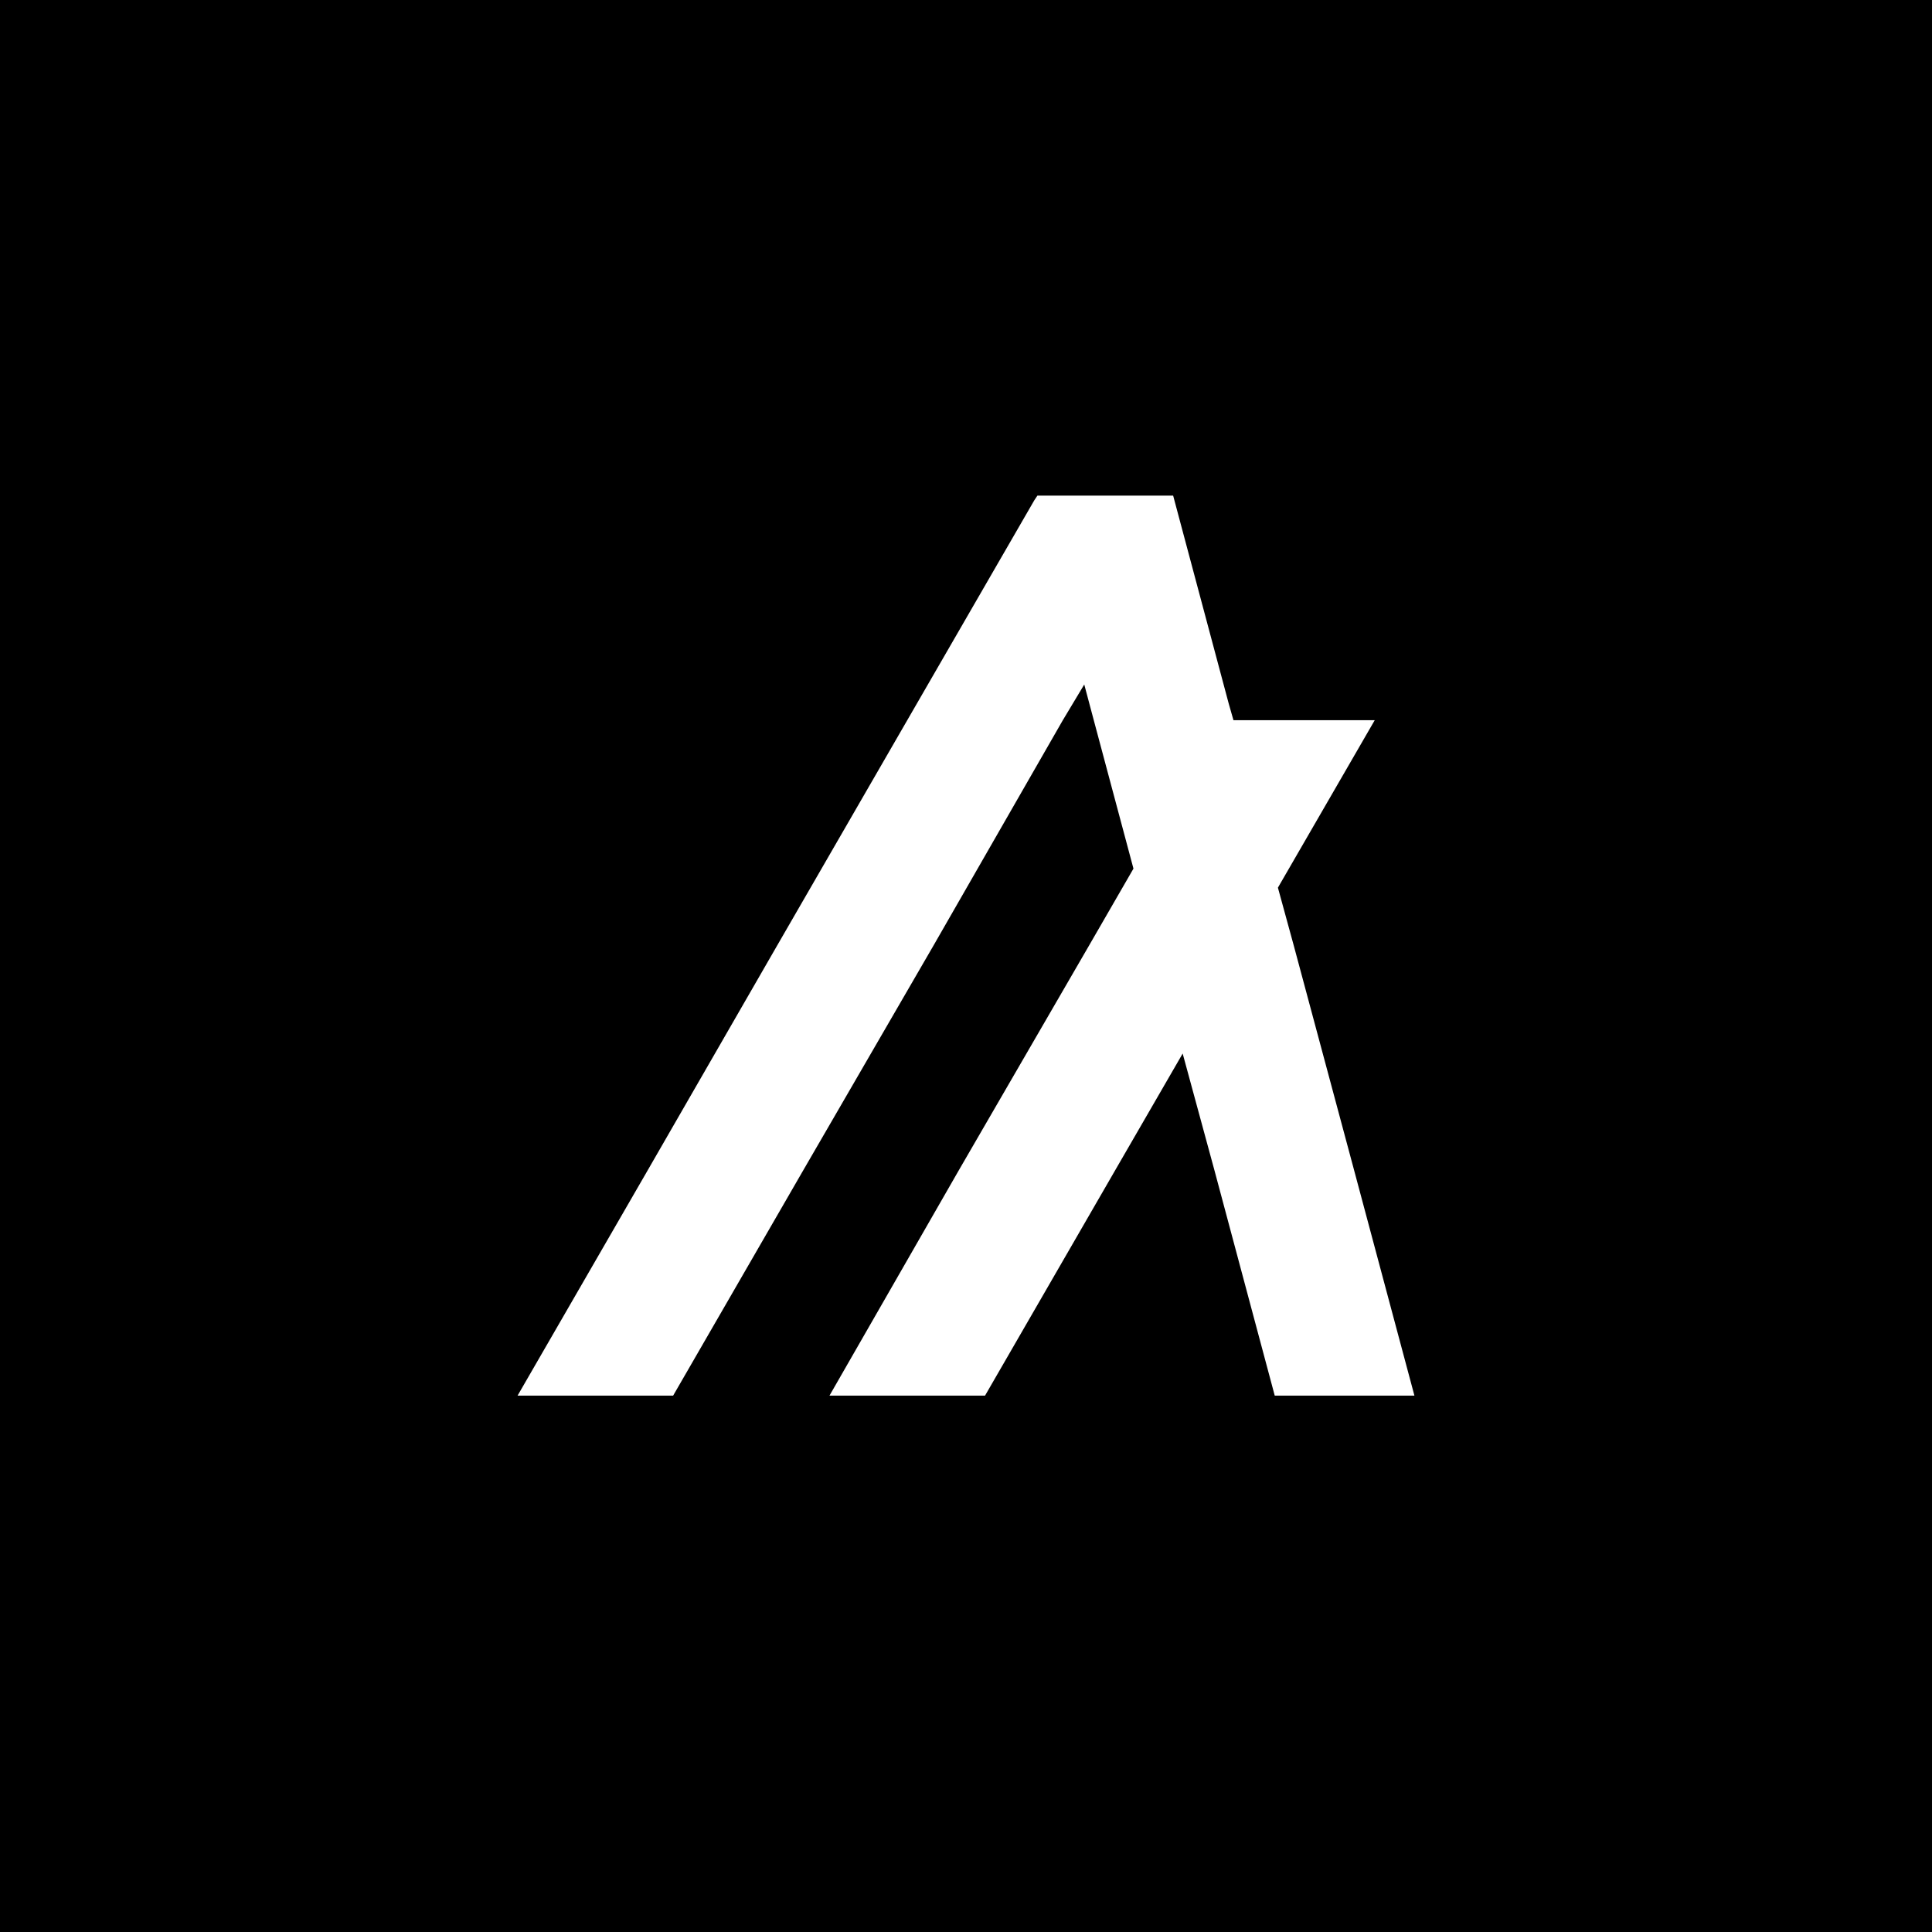
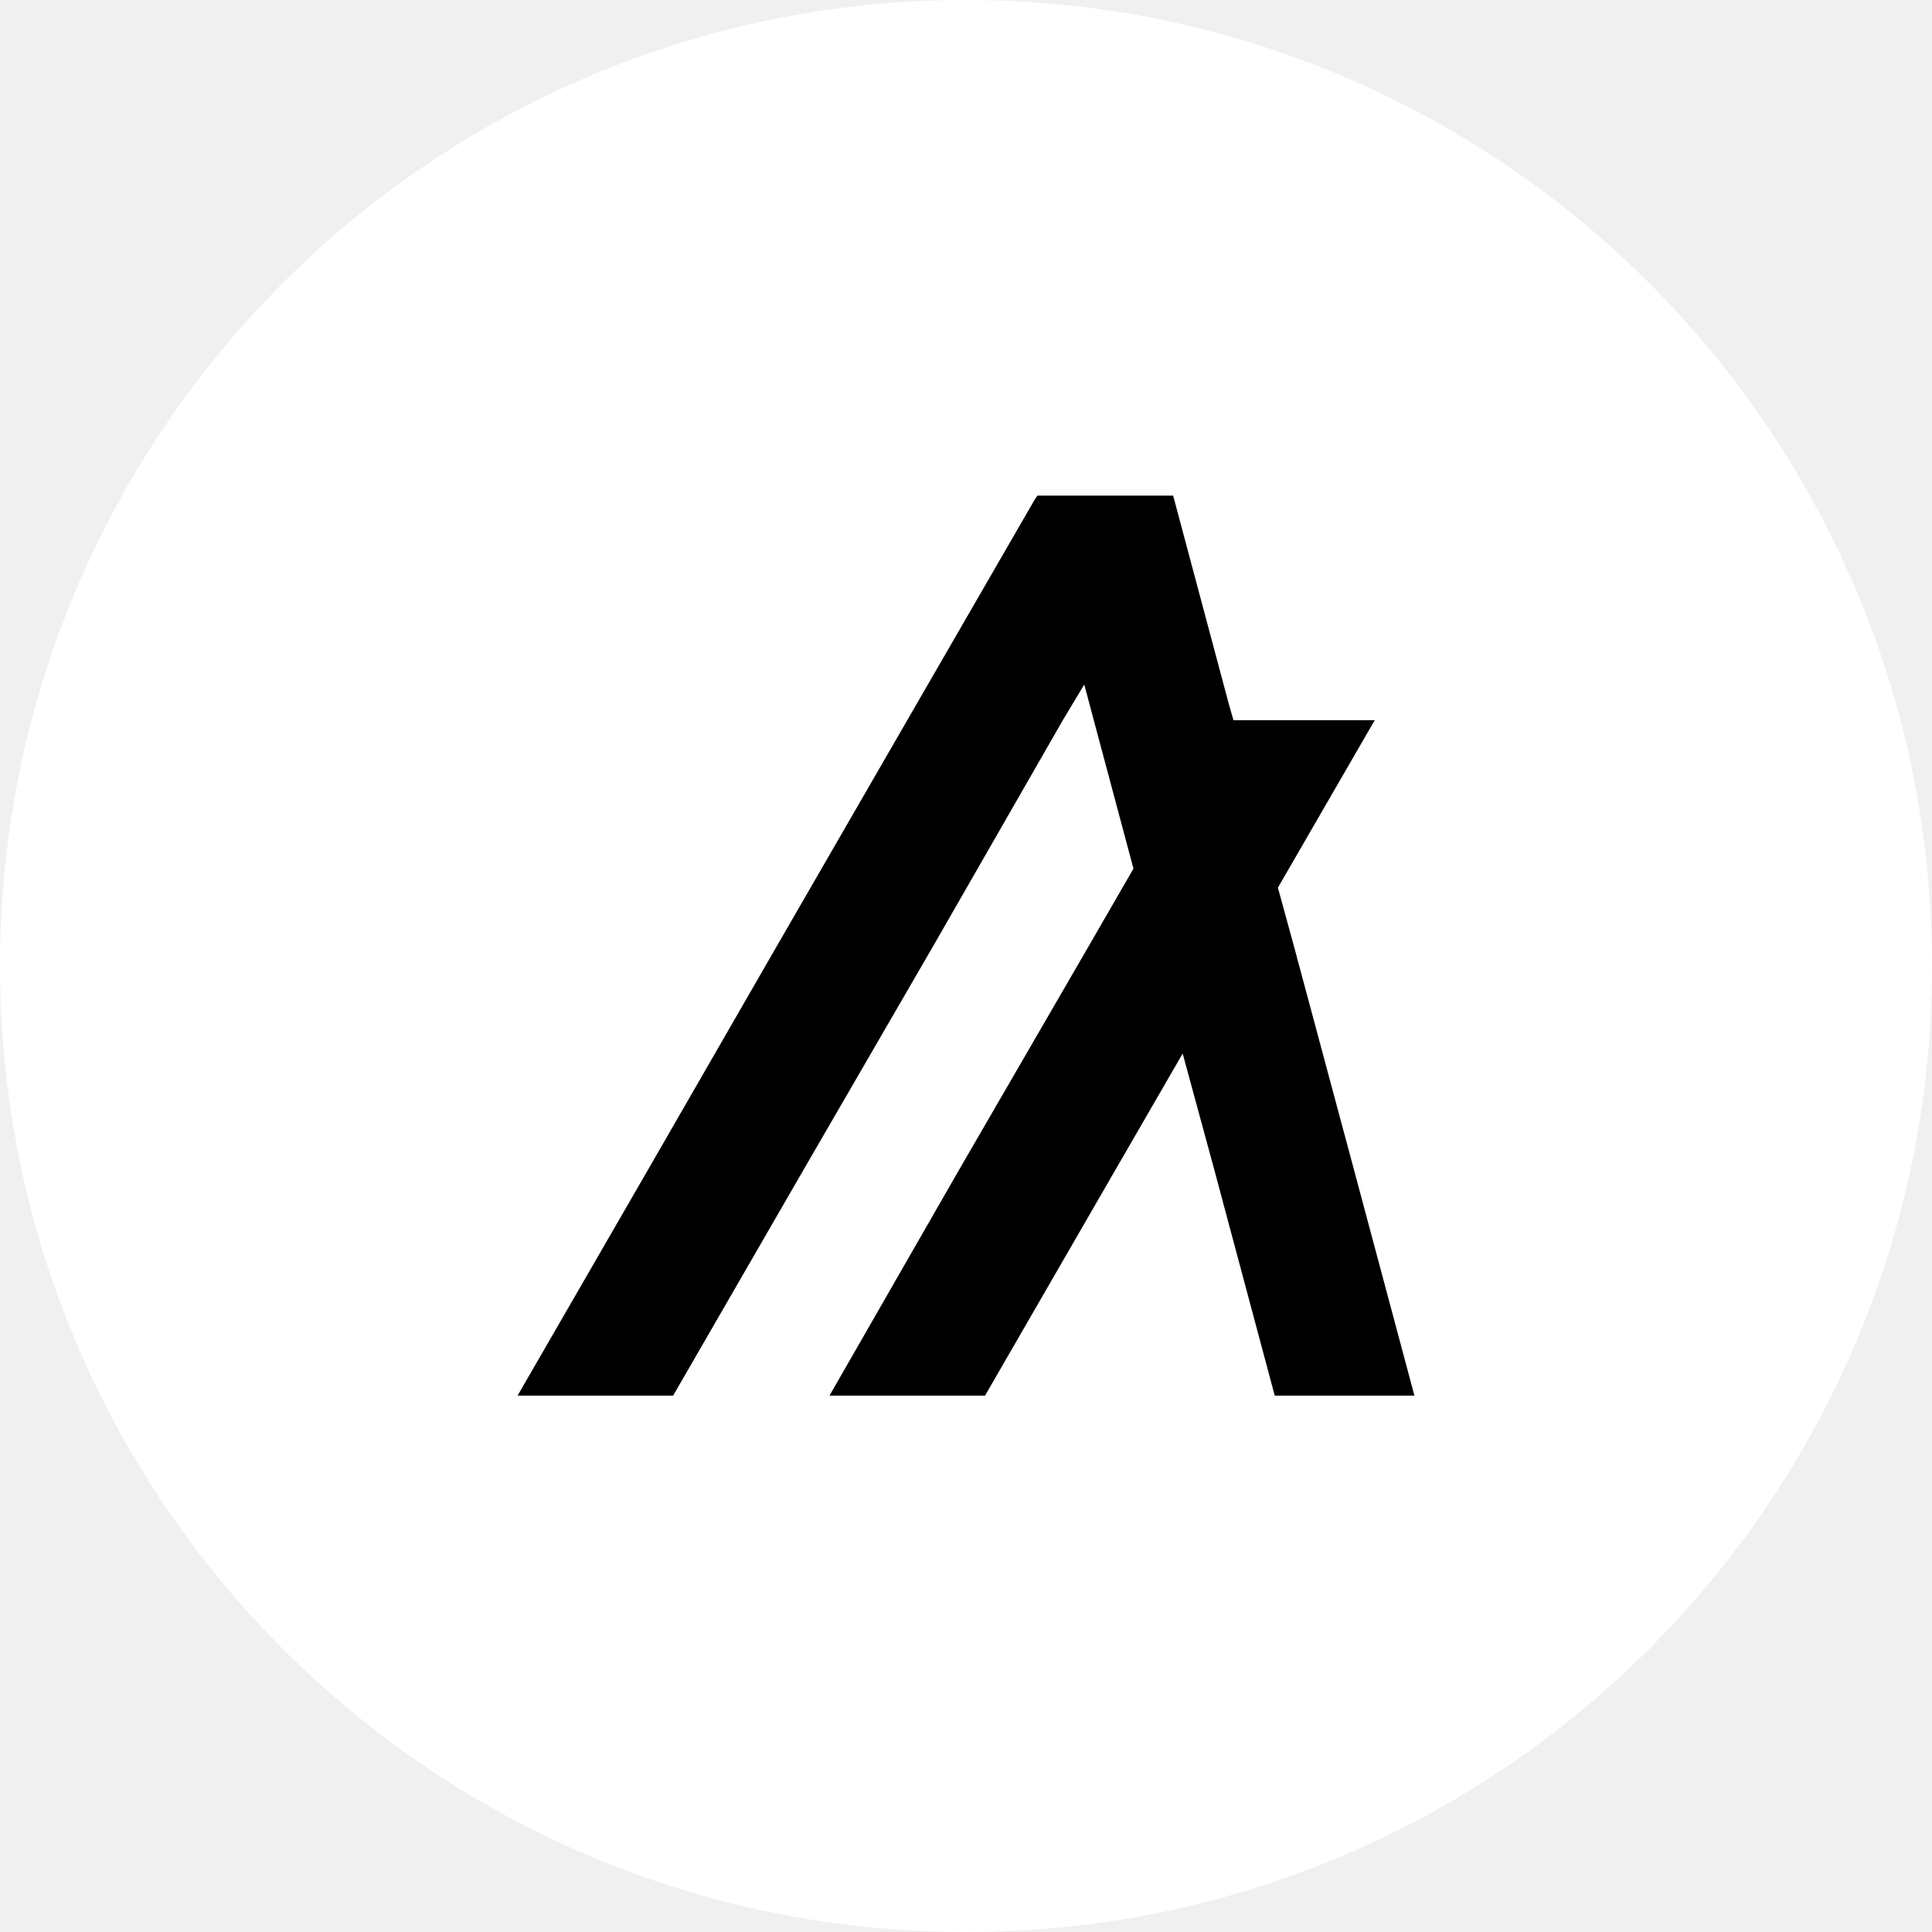
- <svg xmlns="http://www.w3.org/2000/svg" viewBox="0 0 512 512">
-   <style>
+ <svg xmlns="http://www.w3.org/2000/svg" viewBox="0 0 512 512" data-theme="light">
+   <defs>
+     <clipPath id="cc">
+       <circle cx="256.0" cy="256.0" r="256.0" />
+     </clipPath>
+   </defs>
+   <g clip-path="url(#cc)">
+     <style>
    .bg { fill: #000; }
    .fg { fill: #fff; }
    @media (prefers-color-scheme: light) {
      .bg { fill: #fff; }
      .fg { fill: #000; }
    }
    :root[data-theme="dark"] .bg,
    svg[data-theme="dark"] .bg { fill: #000; }
    :root[data-theme="dark"] .fg,
    svg[data-theme="dark"] .fg { fill: #fff; }
    :root[data-theme="light"] .bg,
    svg[data-theme="light"] .bg { fill: #fff; }
    :root[data-theme="light"] .fg,
    svg[data-theme="light"] .fg { fill: #000; }
  </style>
-   <rect width="512" height="512" class="bg" />
-   <g transform="translate(256, 256) scale(0.7) translate(-256, -256)">
-     <polygon points="145.127 418.643 194.404 333.31 243.681 248.278 292.657 162.945 300.77 149.424 304.375 162.945 319.399 219.132 302.573 248.278 253.296 333.31 204.319 418.643 263.211 418.643 312.488 333.31 338.028 289.141 350.047 333.31 372.882 418.643 425.765 418.643 402.929 333.31 380.093 248.278 374.084 226.344 410.741 162.945 357.258 162.945 355.455 156.635 336.826 86.926 334.422 77.912 283.042 77.912 281.84 79.715 233.765 162.945 184.489 248.278 135.512 333.31 86.235 418.643 145.127 418.643" class="fg" />
+     <rect width="512" height="512" class="bg" />
+     <g transform="translate(256, 256) scale(0.7) translate(-256, -256)">
+       <polygon points="145.127 418.643 194.404 333.31 243.681 248.278 292.657 162.945 300.77 149.424 304.375 162.945 319.399 219.132 302.573 248.278 253.296 333.31 204.319 418.643 263.211 418.643 312.488 333.31 338.028 289.141 350.047 333.31 372.882 418.643 425.765 418.643 402.929 333.31 380.093 248.278 374.084 226.344 410.741 162.945 357.258 162.945 355.455 156.635 336.826 86.926 334.422 77.912 283.042 77.912 281.84 79.715 233.765 162.945 184.489 248.278 135.512 333.31 86.235 418.643 145.127 418.643" class="fg" />
+     </g>
  </g>
</svg>
